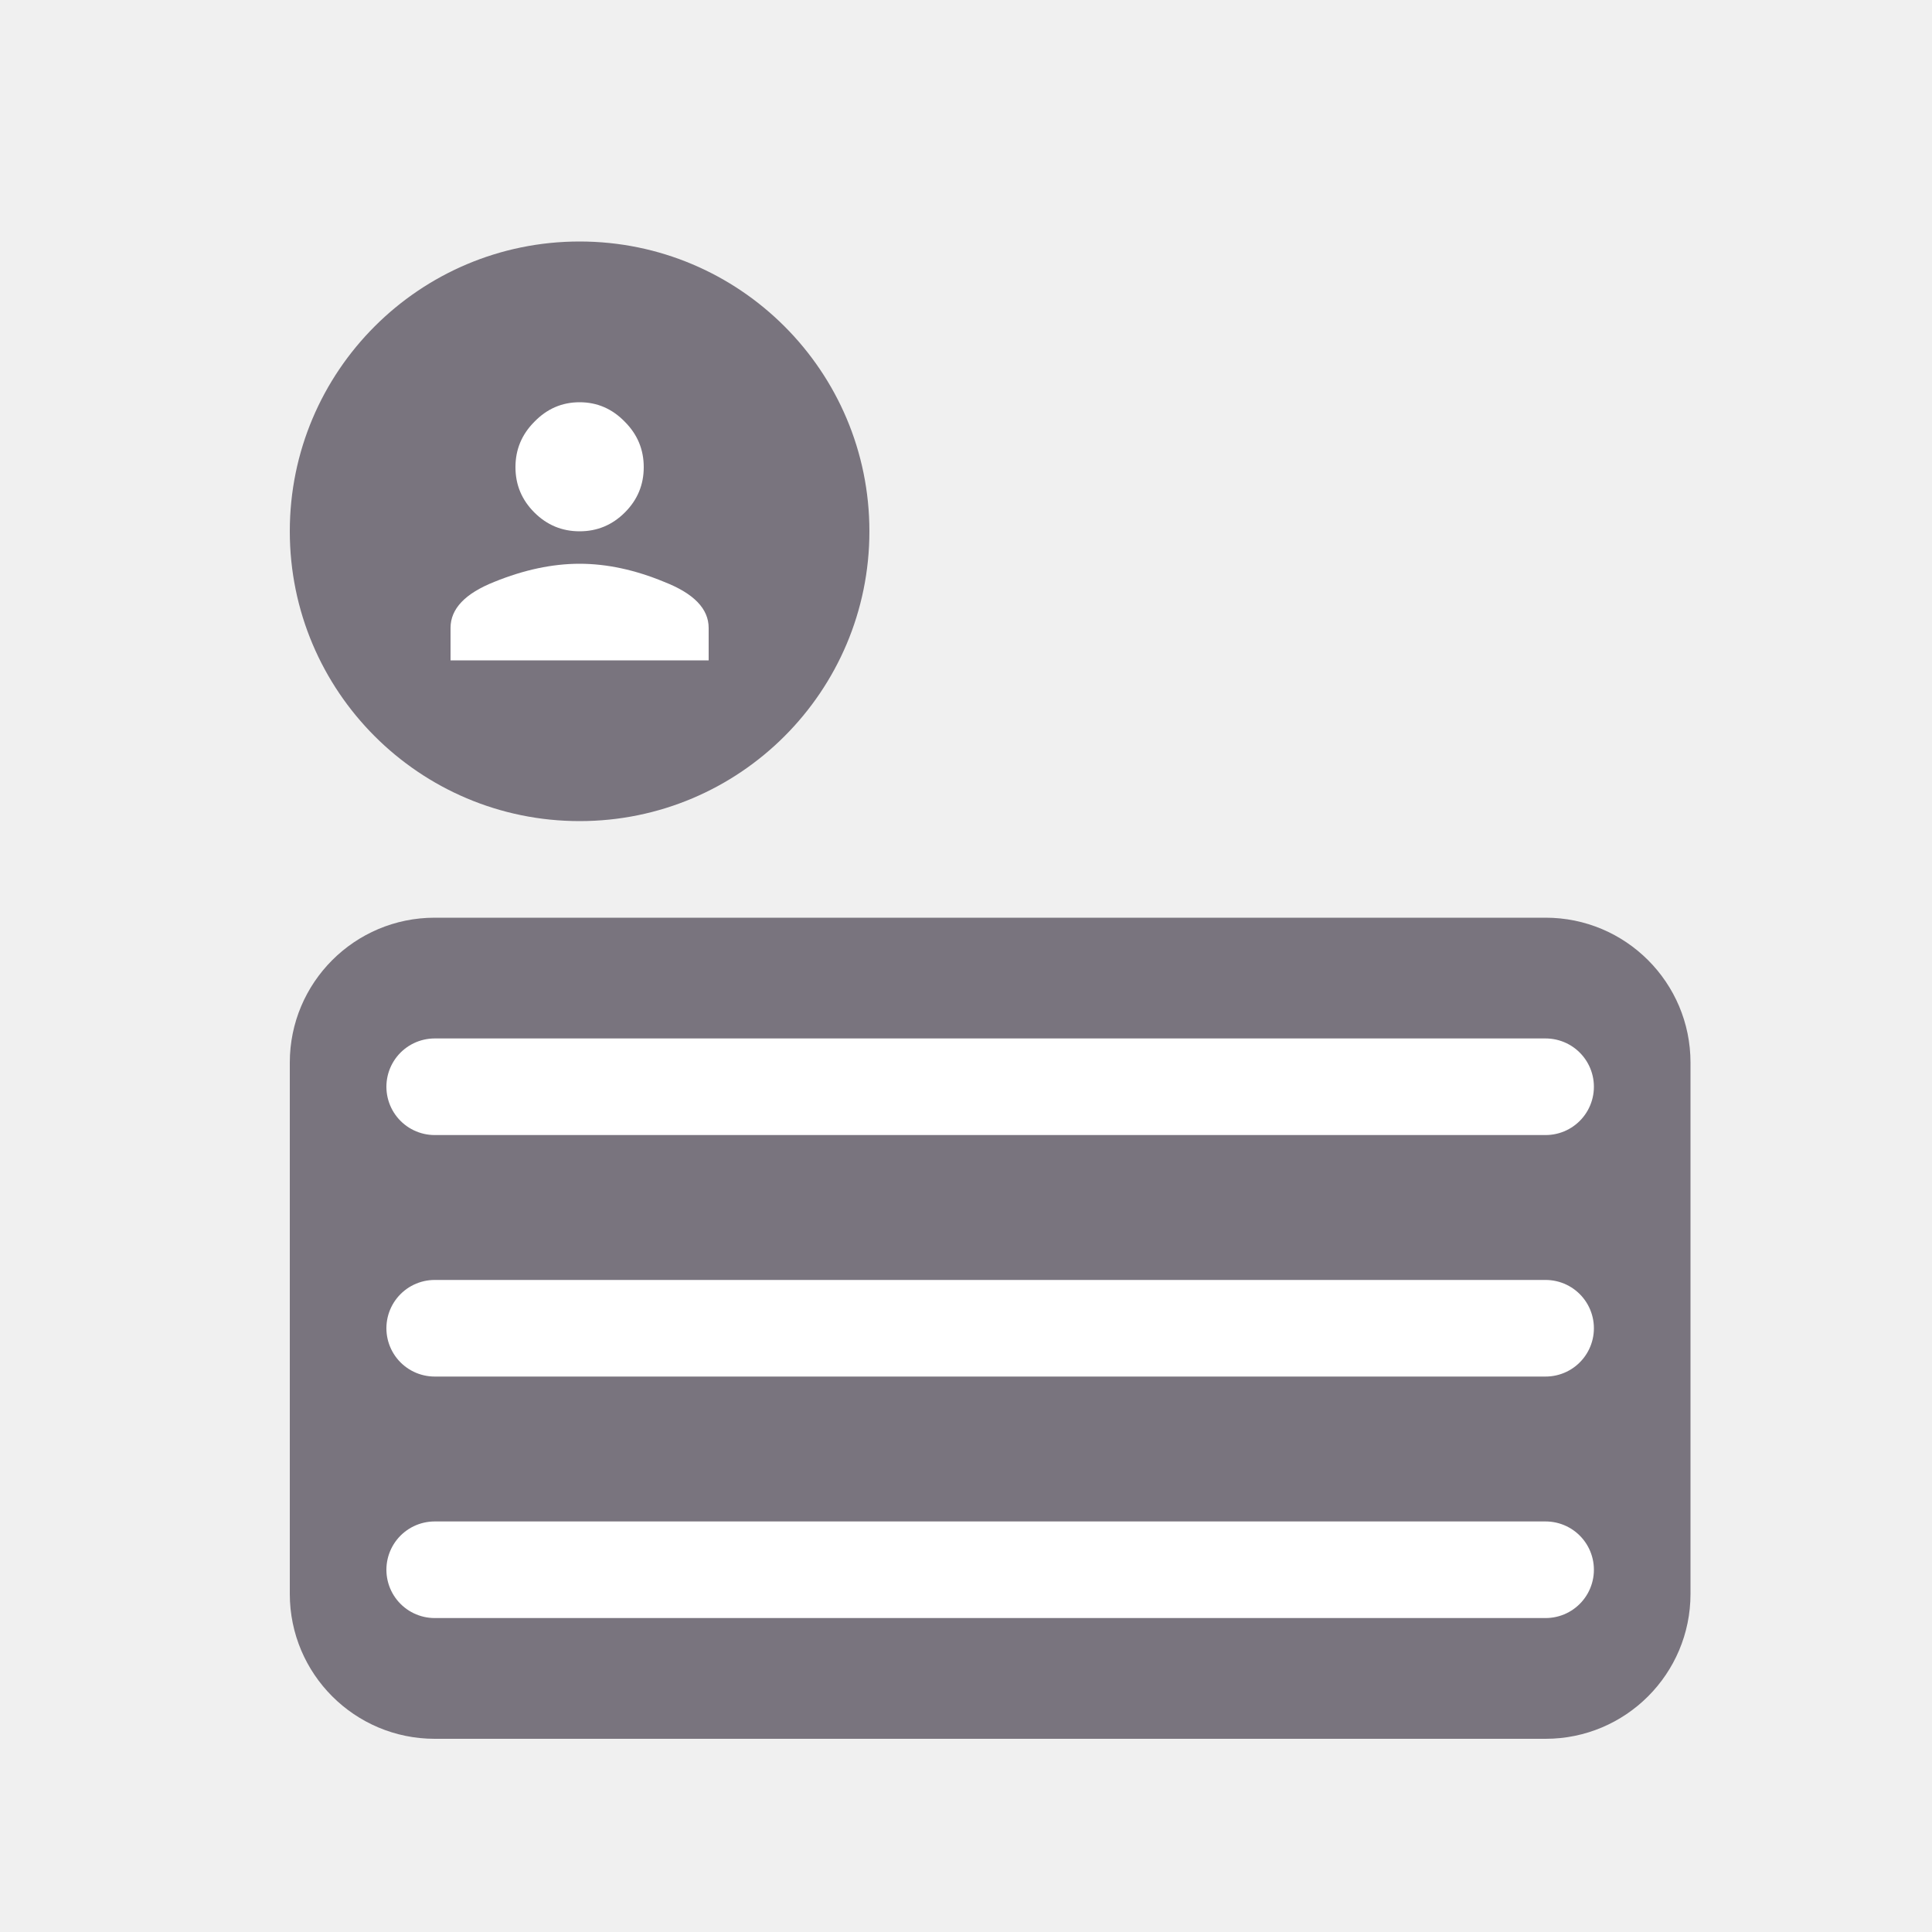
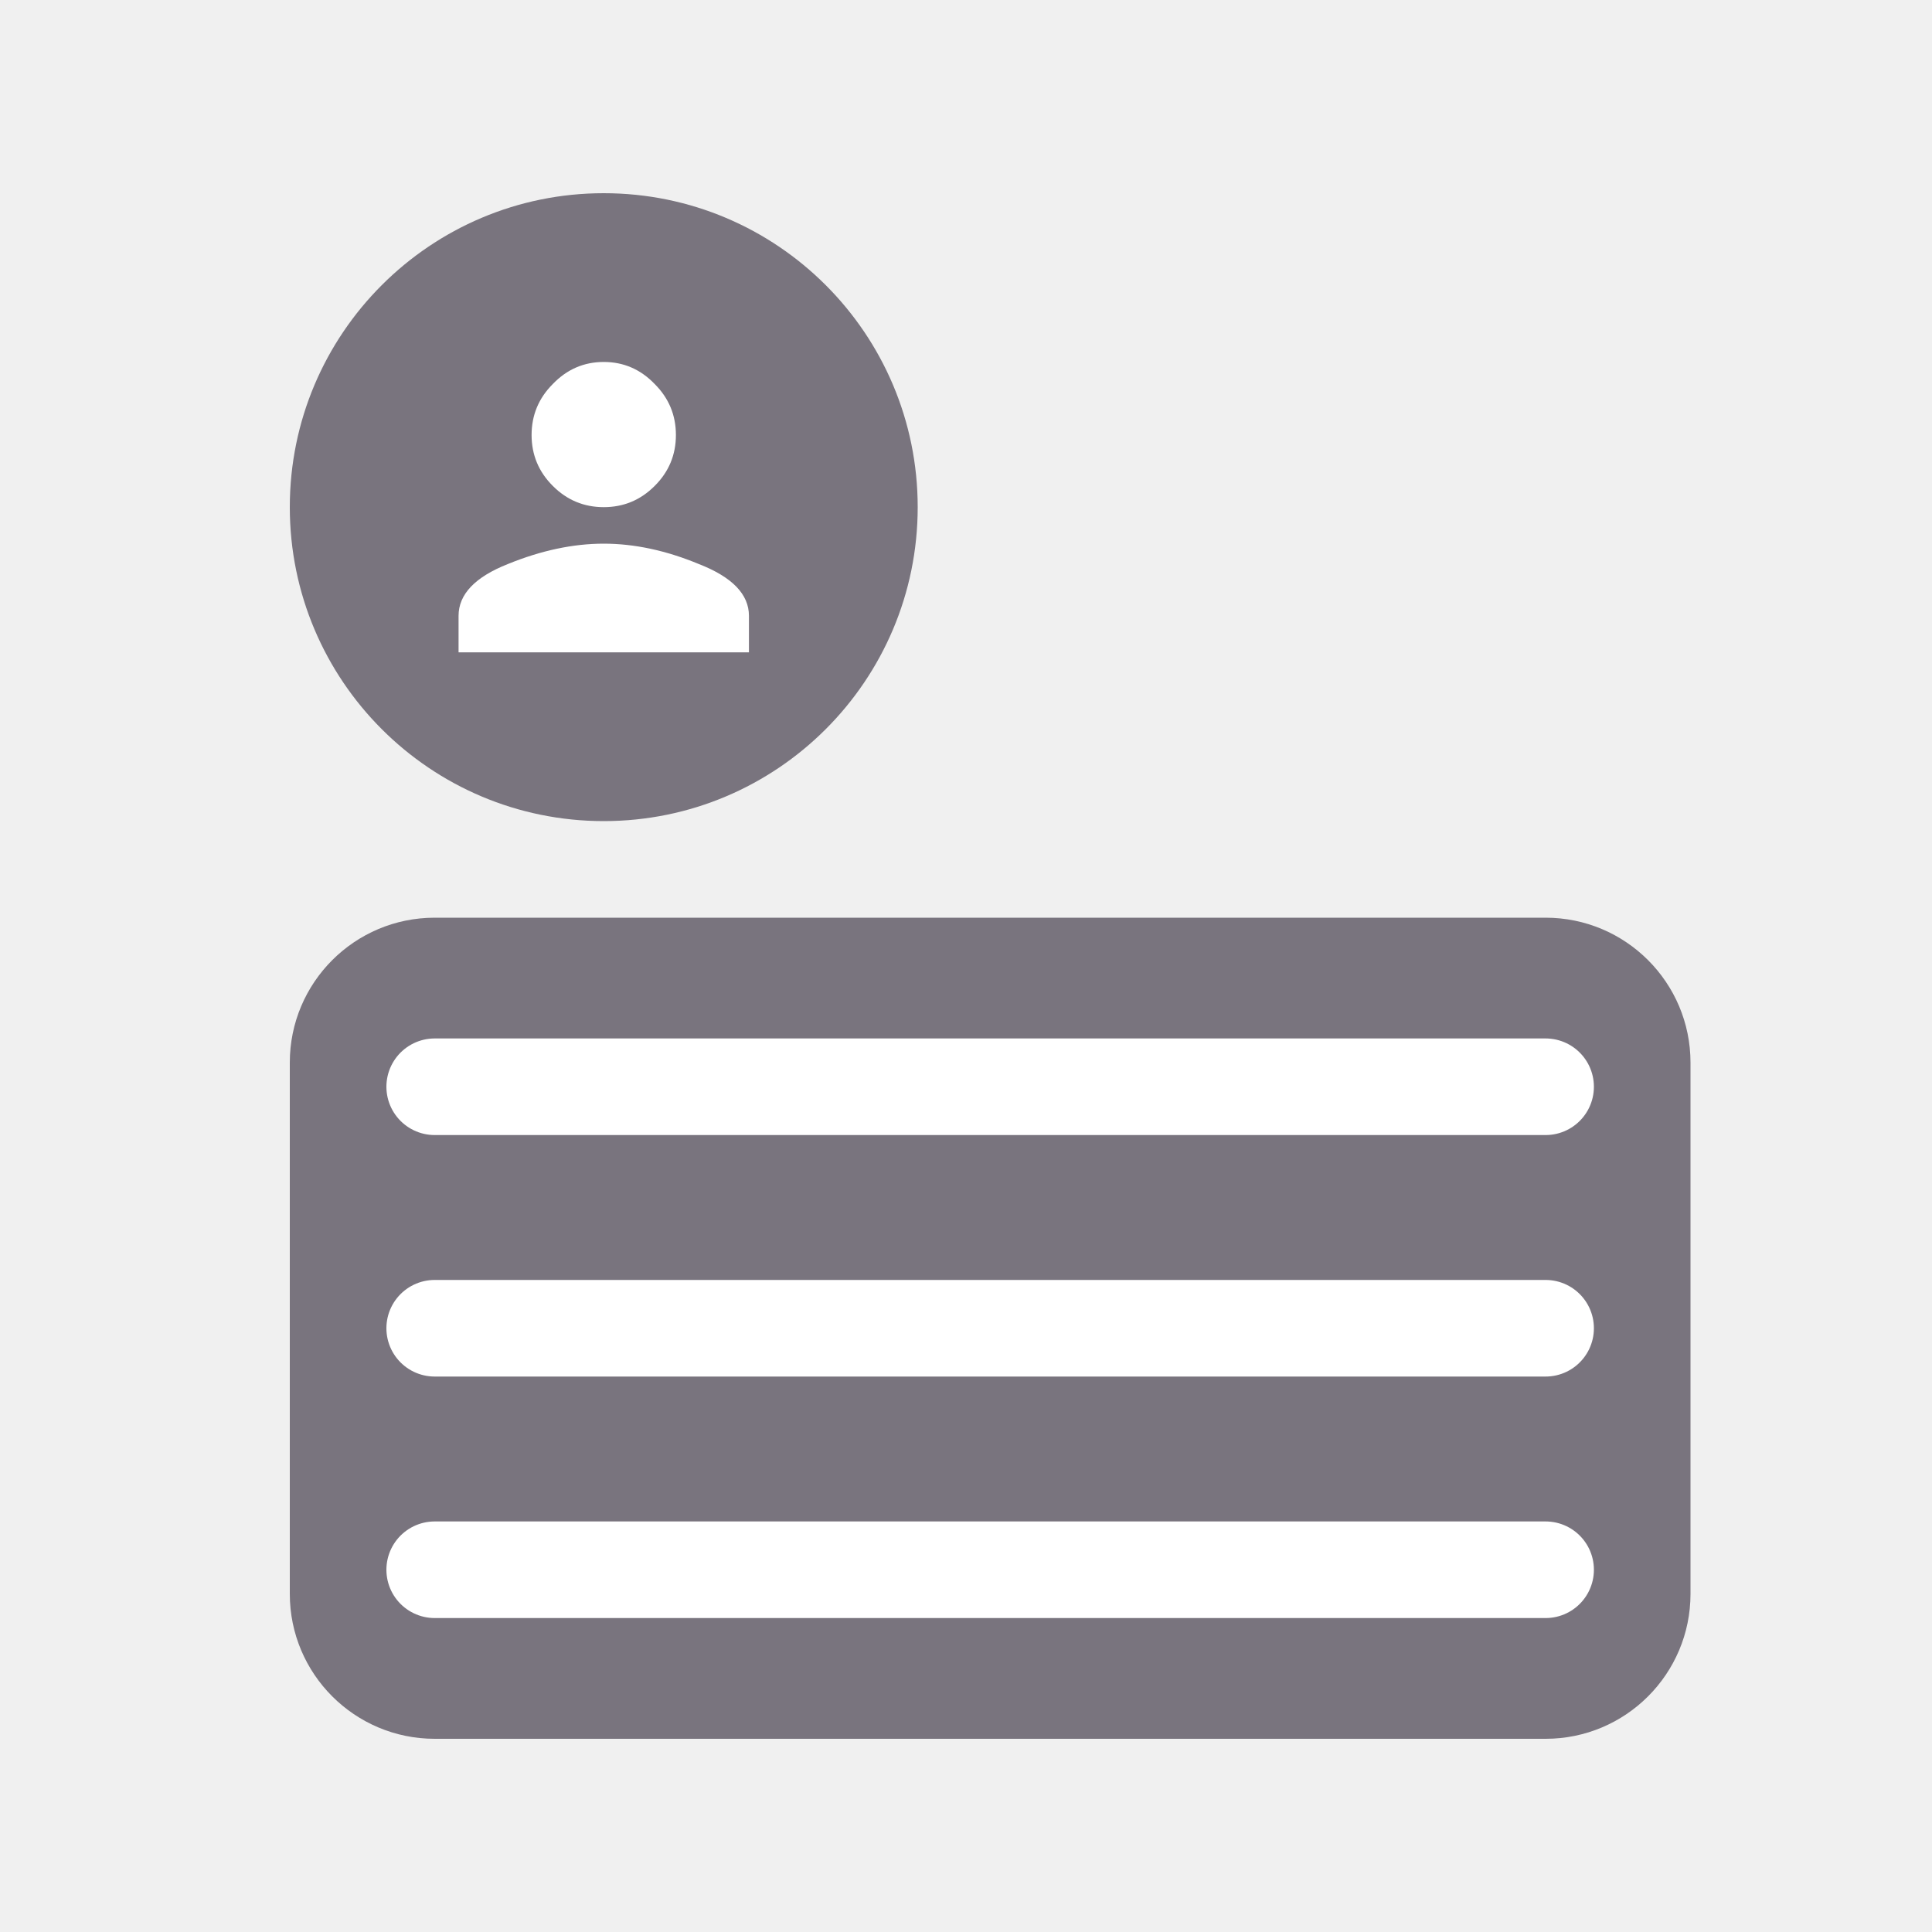
<svg xmlns="http://www.w3.org/2000/svg" width="40" height="40" viewBox="0 0 40 40" fill="none">
  <path d="M9 21H32" stroke="white" stroke-width="2.2" stroke-linecap="round" />
  <path d="M9 26H32" stroke="white" stroke-width="2.2" stroke-linecap="round" />
  <path d="M9 31H32" stroke="white" stroke-width="2.2" stroke-linecap="round" />
  <rect x="6" y="19" width="29" height="17" rx="3" fill="#79747E" />
  <path d="M9 22.5H32" stroke="white" stroke-width="2" stroke-linecap="round" />
  <path d="M9 27.5H32" stroke="white" stroke-width="2" stroke-linecap="round" />
  <path d="M9 32.5H32" stroke="white" stroke-width="2" stroke-linecap="round" />
-   <circle cx="12" cy="11" r="6" fill="#79747E" />
-   <path d="M10.234 12.047C10.849 11.797 11.438 11.672 12 11.672C12.562 11.672 13.146 11.797 13.75 12.047C14.365 12.287 14.672 12.604 14.672 13V13.672H9.328V13C9.328 12.604 9.63 12.287 10.234 12.047ZM12.938 10.609C12.677 10.87 12.365 11 12 11C11.635 11 11.323 10.87 11.062 10.609C10.802 10.349 10.672 10.037 10.672 9.672C10.672 9.307 10.802 8.995 11.062 8.734C11.323 8.464 11.635 8.328 12 8.328C12.365 8.328 12.677 8.464 12.938 8.734C13.198 8.995 13.328 9.307 13.328 9.672C13.328 10.037 13.198 10.349 12.938 10.609Z" fill="white" />
+   <circle cx="12.5" cy="10.5" r="6.5" fill="#79747E" />
+   <path d="M10.514 11.678C11.205 11.396 11.867 11.256 12.5 11.256C13.133 11.256 13.789 11.396 14.469 11.678C15.16 11.947 15.506 12.305 15.506 12.75V13.506H9.494V12.75C9.494 12.305 9.834 11.947 10.514 11.678ZM13.555 10.06C13.262 10.354 12.91 10.5 12.5 10.5C12.09 10.5 11.738 10.354 11.445 10.06C11.152 9.768 11.006 9.416 11.006 9.006C11.006 8.596 11.152 8.244 11.445 7.951C11.738 7.646 12.09 7.494 12.5 7.494C12.91 7.494 13.262 7.646 13.555 7.951C13.848 8.244 13.994 8.596 13.994 9.006C13.994 9.416 13.848 9.768 13.555 10.06Z" fill="white" />
</svg>
